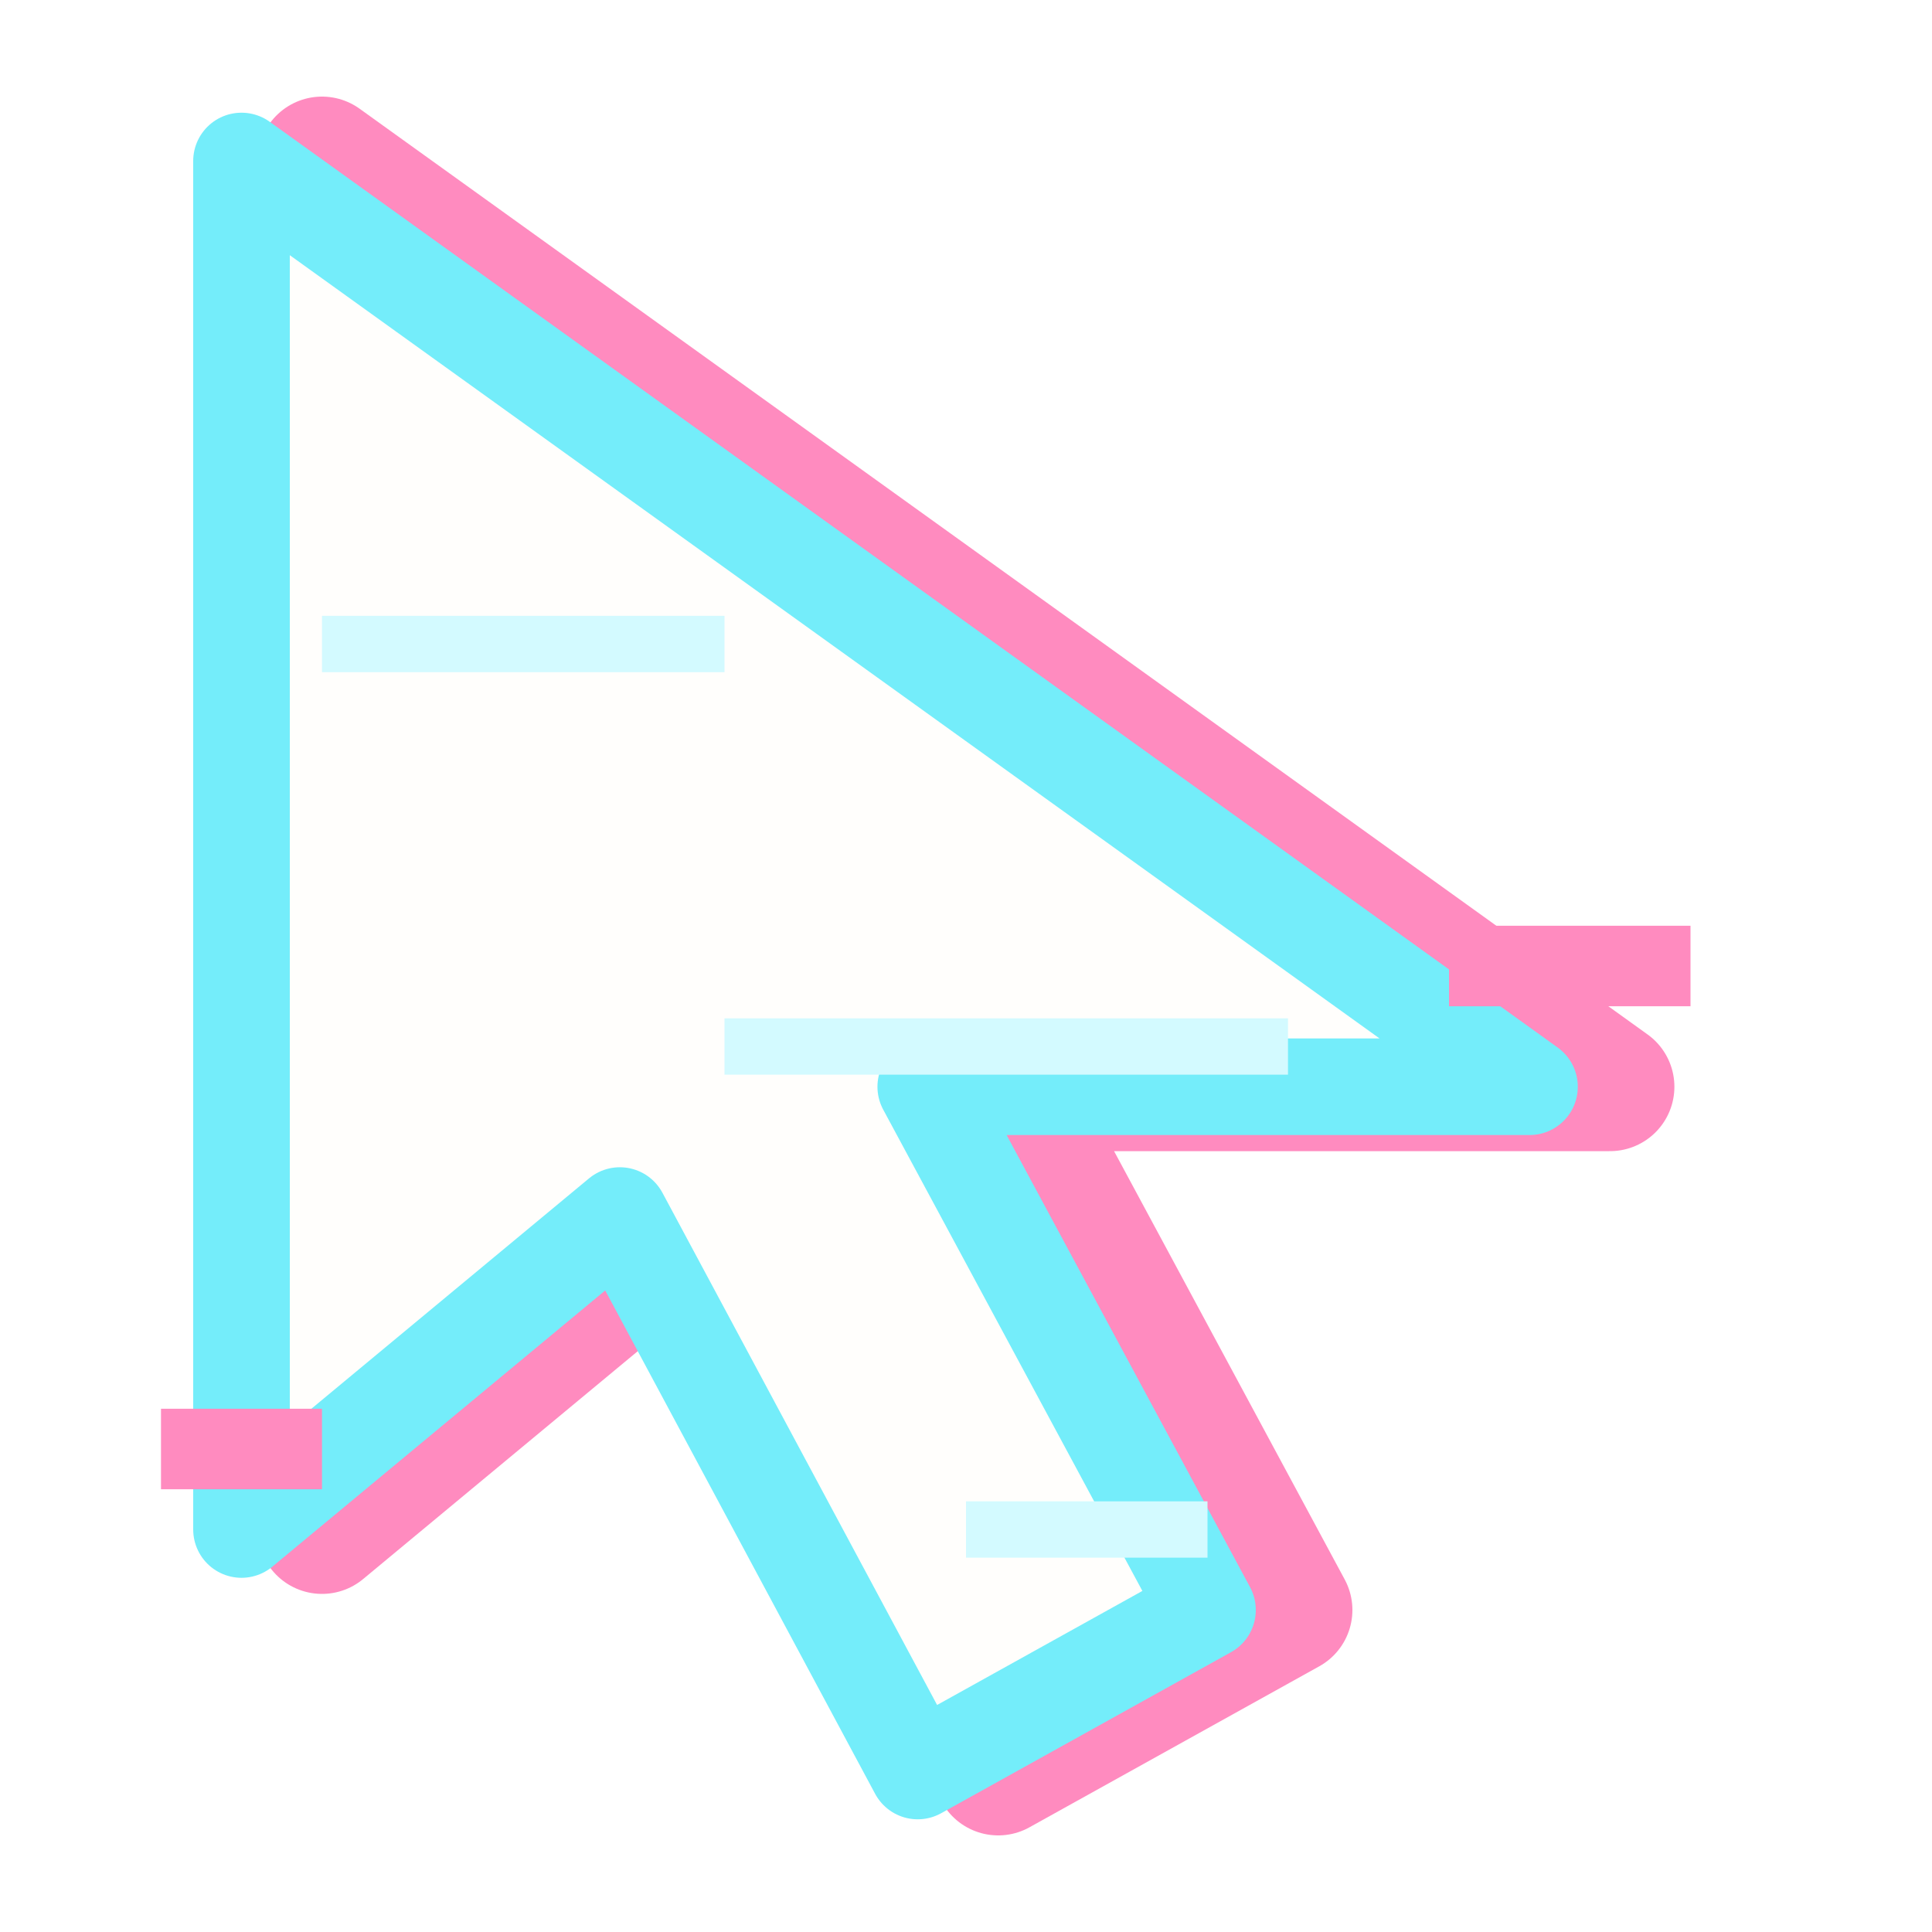
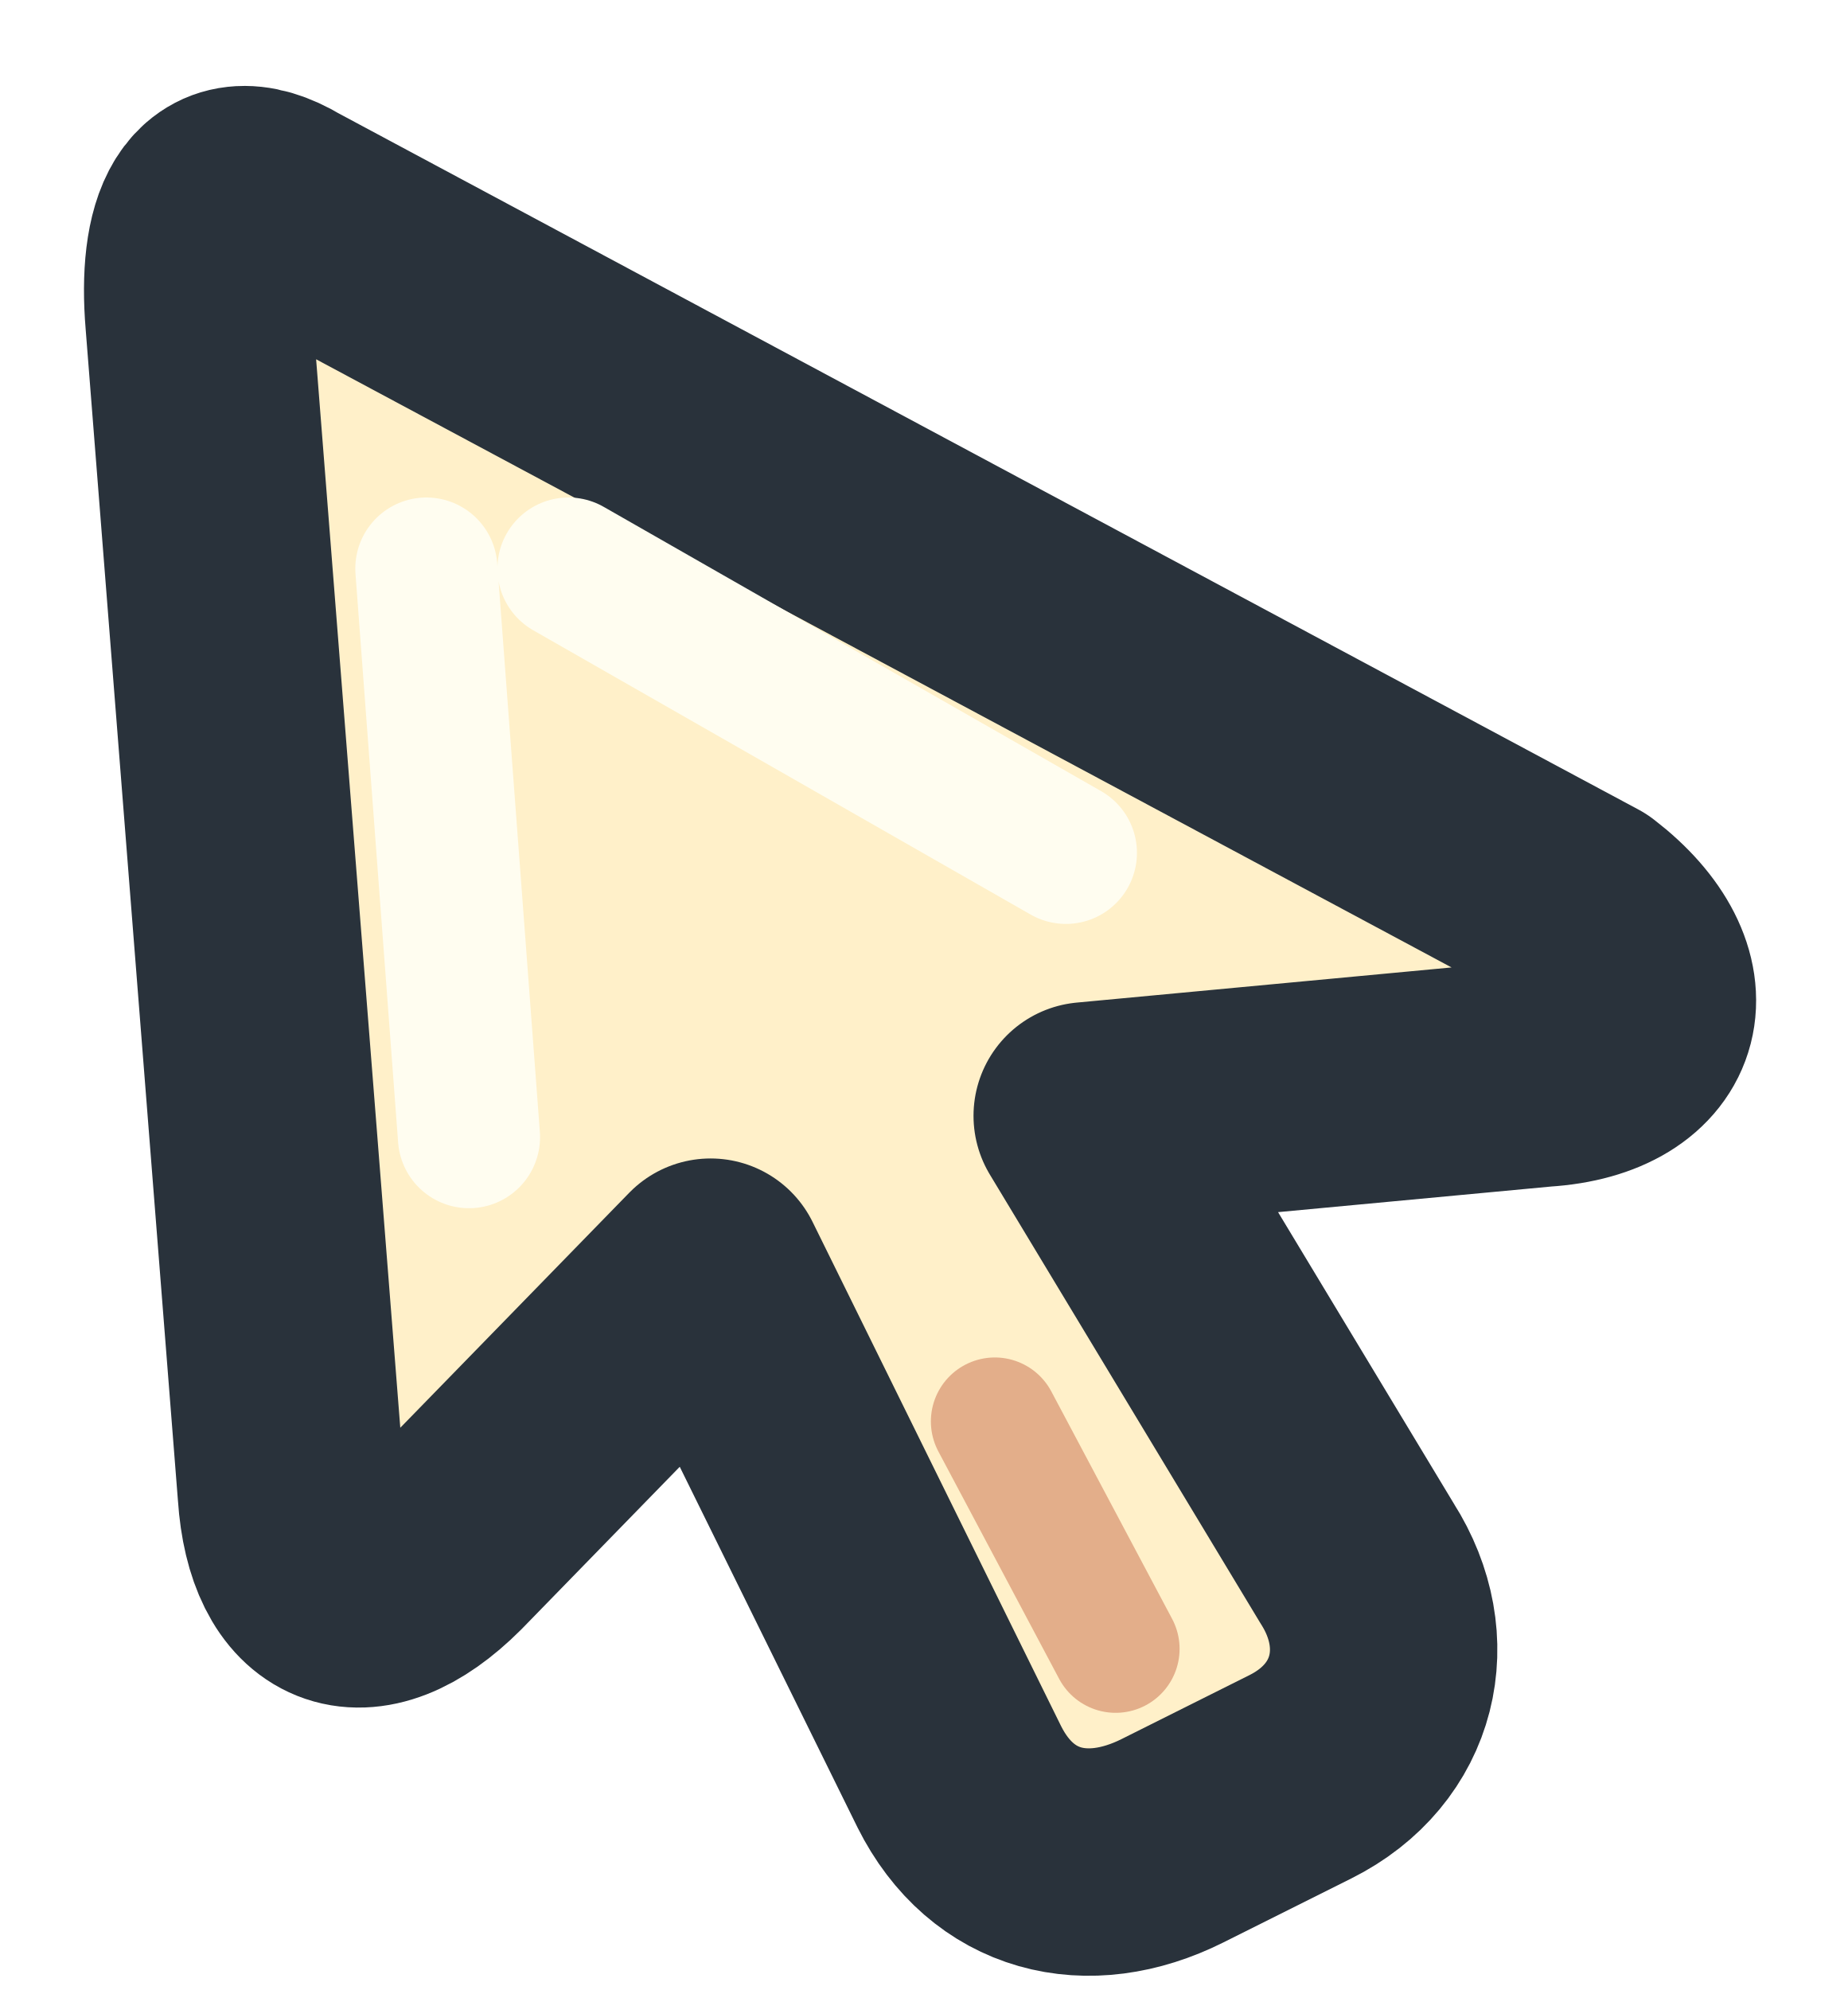
- <svg xmlns="http://www.w3.org/2000/svg" width="24" height="24" viewBox="0 0 24 24">
-   <path d="M3 2V19L7.7 15.1L11.4 22L15 20L11.5 13.5H19Z" fill="#ff8bbf" stroke="#ff8bbf" stroke-width="1.6" stroke-linejoin="round" transform="translate(1 0)" />
-   <path d="M3 2V19L7.7 15.1L11.4 22L15 20L11.5 13.5H19Z" fill="#fffefc" stroke="#74edfa" stroke-width="1.2" stroke-linejoin="round" />
-   <path d="M4 8h5M9 13h7M12 19h3" stroke="#d3faff" stroke-width=".7" />
-   <path d="M18 12h3M2 18h2" stroke="#ff8bbf" stroke-width="1" />
+ <svg xmlns="http://www.w3.org/2000/svg" width="26" height="28" viewBox="0 0 26 28">
+   <path d="M4 3C3 2.4 2.7 3.3 2.8 4.5L4.1 21C4.2 22.5 5.1 22.9 6.2 21.8L10 17.9L13.5 25C14.1 26.2 15.3 26.5 16.5 25.9L18.3 25C19.5 24.4 19.8 23.1 19.1 22L15.3 15.7L21.7 15.1C23.3 15 23.6 13.8 22.3 12.8Z" fill="#fff0c9" stroke="#29323b" stroke-width="3.2" stroke-linejoin="round" />
+   <path d="m6 8 .6 8M8 8l7 4" fill="none" stroke="#fffdf0" stroke-width="2" stroke-linecap="round" />
+   <path d="m14 20 1.7 3.2" stroke="#e3ae8a" stroke-width="1.8" stroke-linecap="round" />
</svg>
